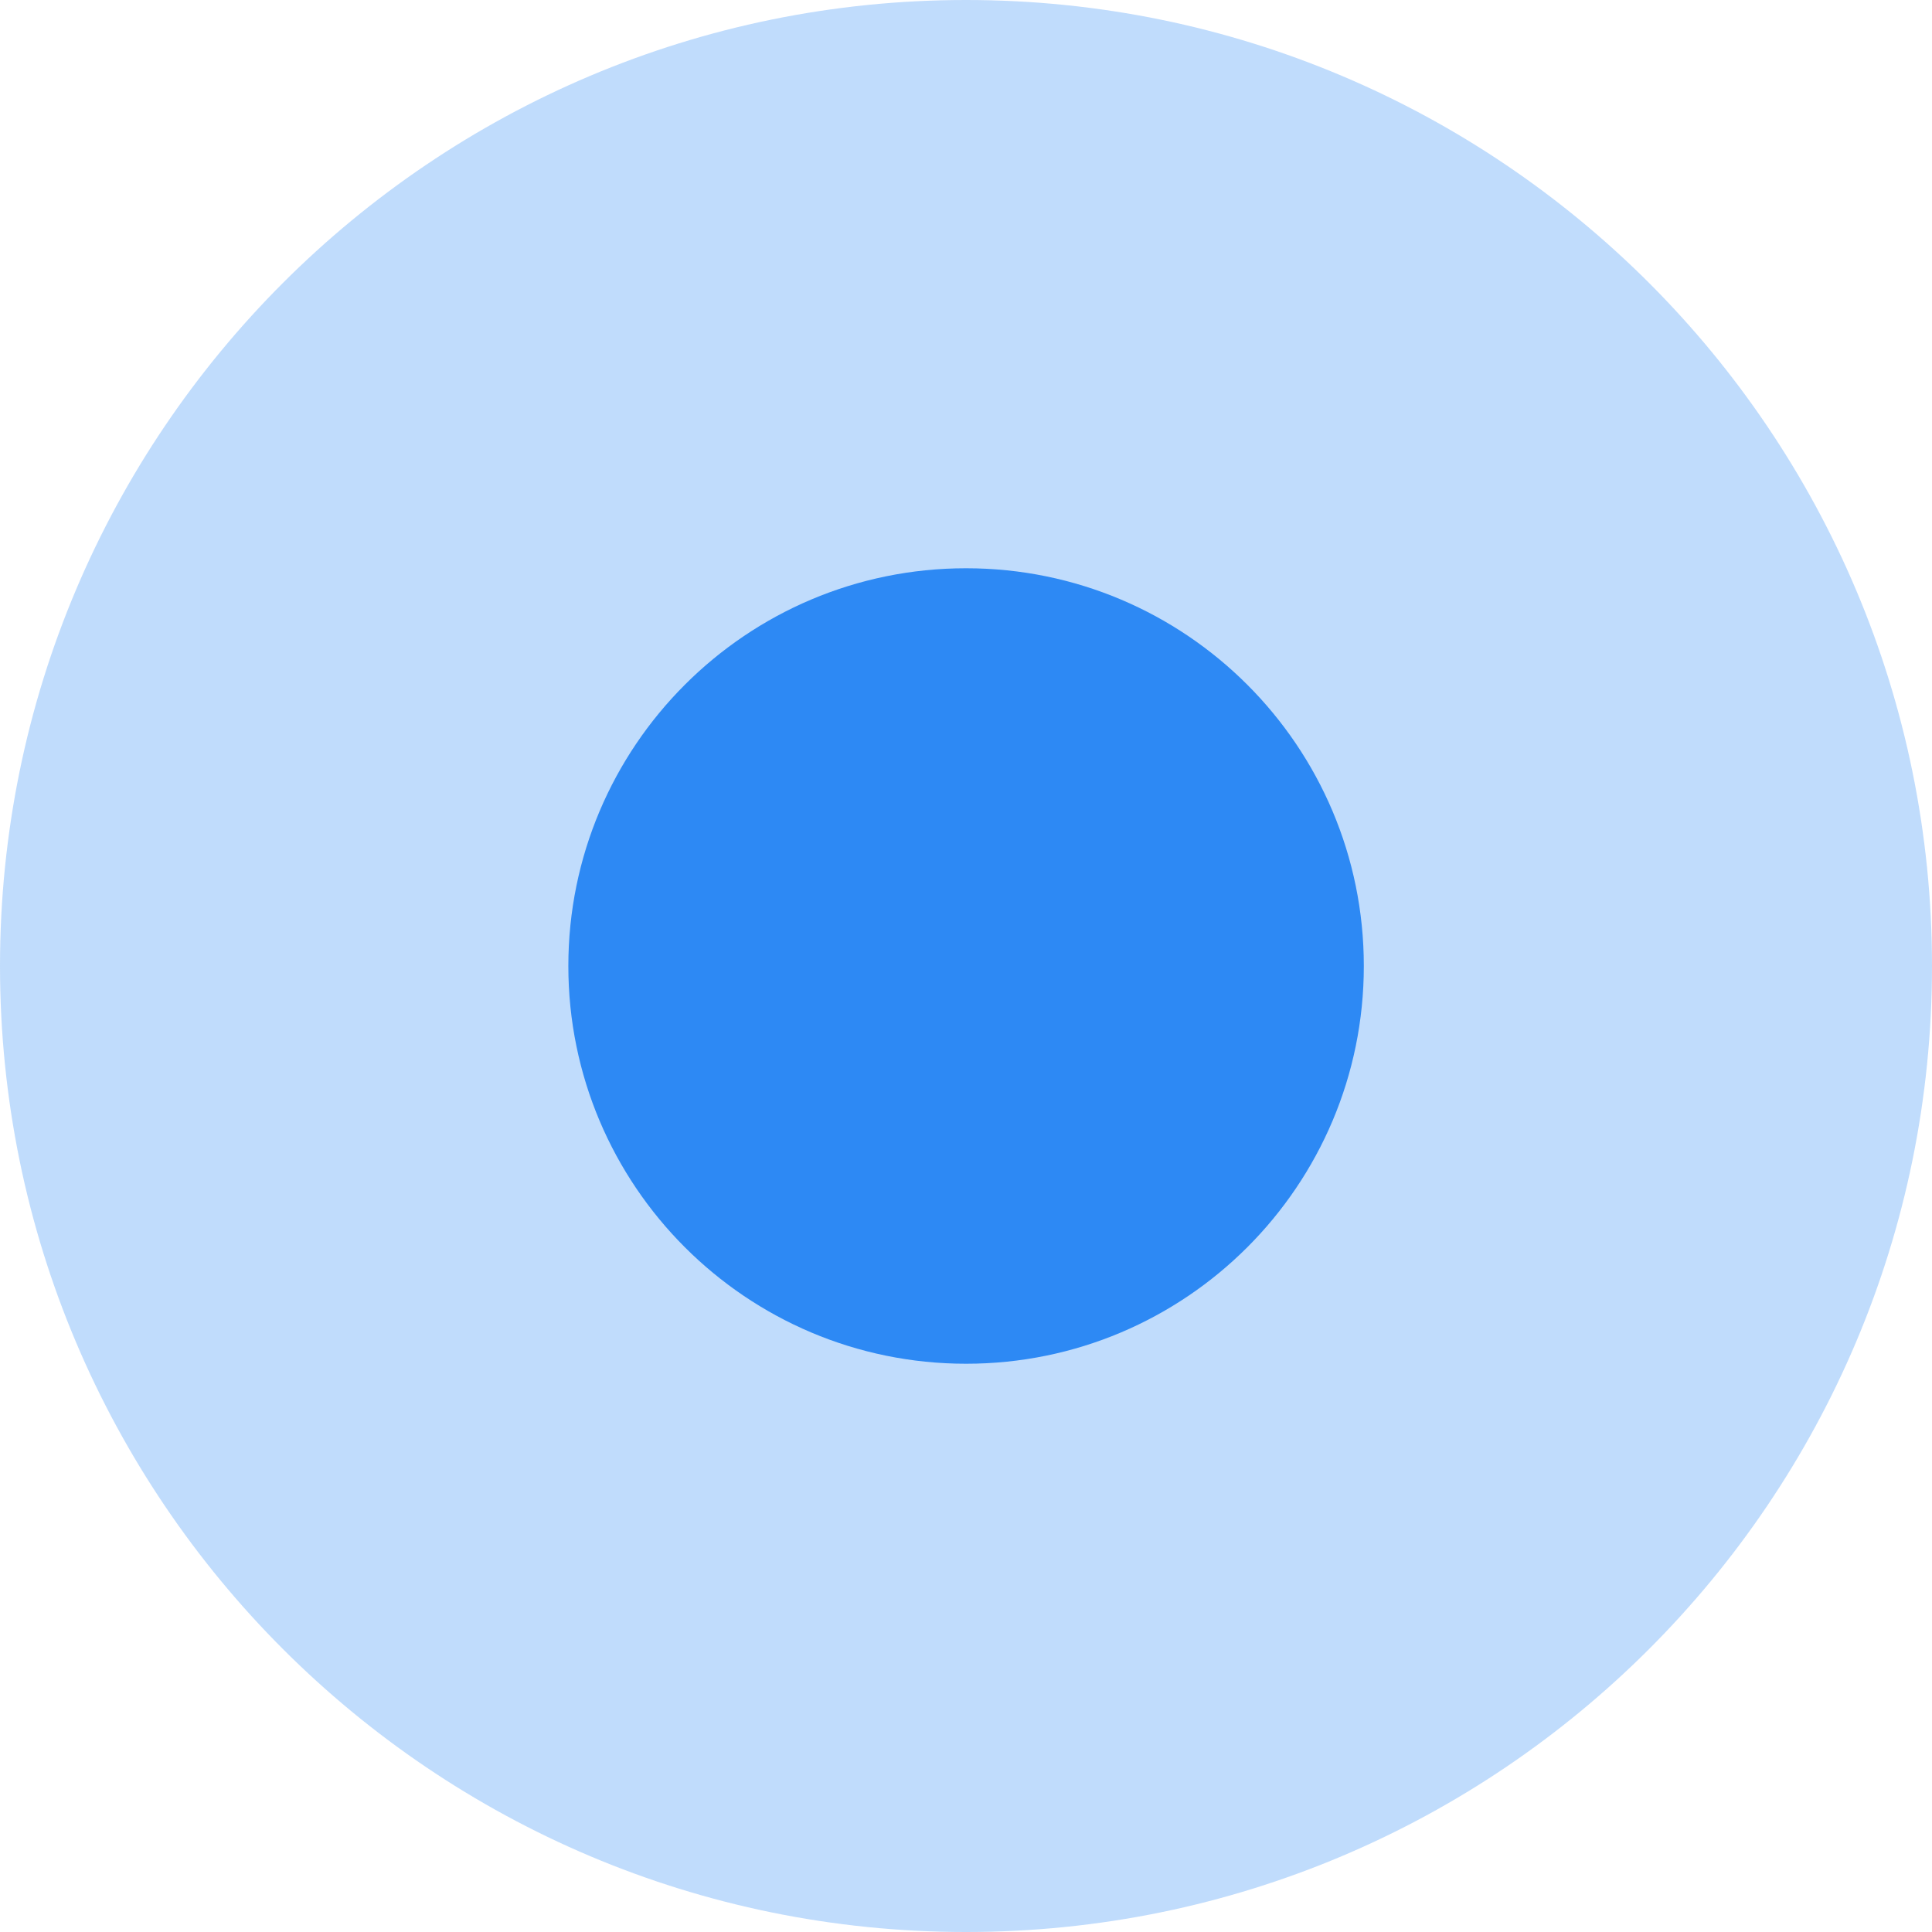
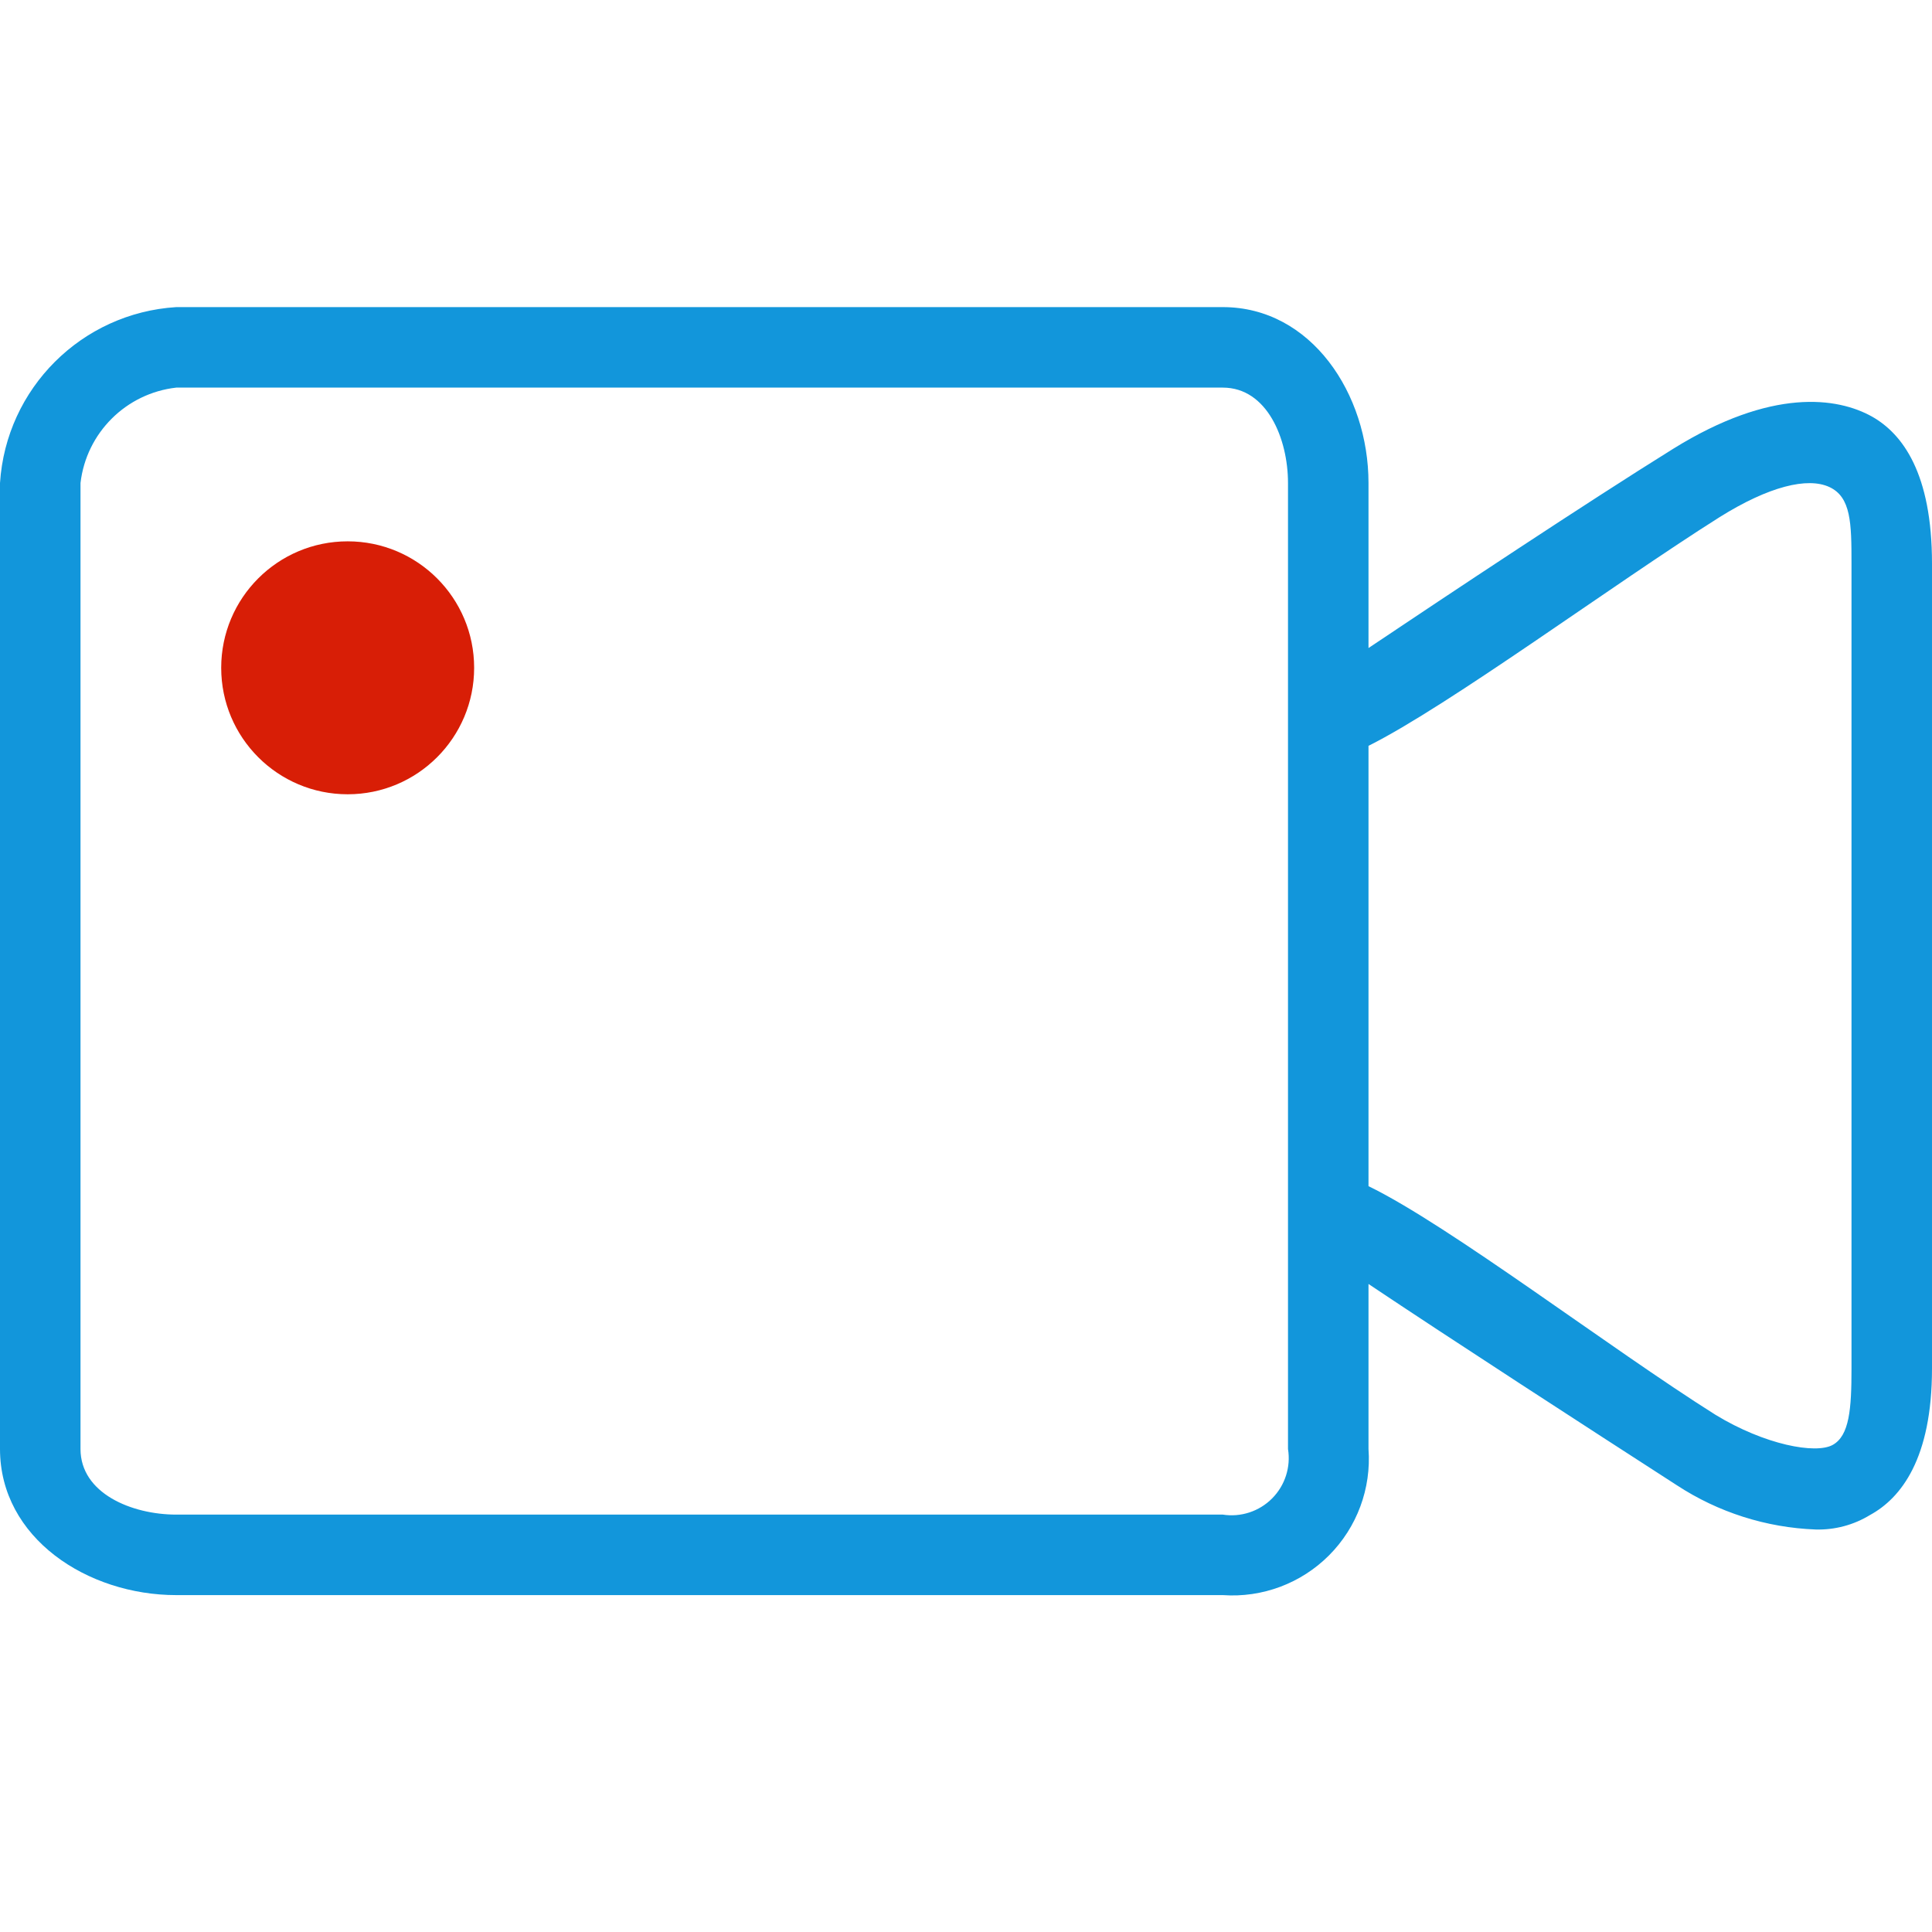
- <svg xmlns="http://www.w3.org/2000/svg" width="23" height="23" viewBox="0 0 23 23" fill="none">
-   <circle opacity="0.3" cx="11.5" cy="11.5" r="11.5" fill="#2D89F4" />
-   <circle cx="11.501" cy="11.5" r="4.735" fill="#2D89F4" />
+ <svg xmlns="http://www.w3.org/2000/svg" t="1672138641525" class="icon" viewBox="0 0 1024 1024" version="1.1" p-id="1294" width="32" height="32">
+   <path d="M992.213 220.8c-18.347-10.24-53.12-15.36-105.387 17.067C840.533 266.667 768 314.88 725.333 343.467V256c0-47.147-30.293-93.227-77.227-93.227h-554.667A99.84 99.84 0 0 0 0 256v512c0 47.147 46.293 77.44 93.44 77.44h554.667A72.32 72.32 0 0 0 725.333 768v-87.467c42.667 28.587 117.12 76.8 163.413 106.667a144.213 144.213 0 0 0 73.6 23.467 52.48 52.48 0 0 0 28.8-7.68c16.427-8.96 32.853-29.867 32.853-77.653V298.667c0-47.787-15.573-68.693-31.787-77.867zM682.667 768a30.293 30.293 0 0 1-34.56 34.773h-554.667C69.76 802.773 42.667 791.467 42.667 768V256a57.6 57.6 0 0 1 50.773-50.56h554.667C671.573 205.44 682.667 232.533 682.667 256v512z m298.667-42.667c0 21.333-1.067 35.627-10.027 40.533s-35.84 0-62.08-16C853.333 714.667 768 649.387 725.333 628.693V395.307c42.667-21.333 129.28-85.333 186.027-121.173 26.24-16.427 46.72-21.333 58.24-16S981.333 277.333 981.333 298.667v426.667z" fill="#1296db" p-id="1295" />
+   <path d="M184.272 353.951m-67.033 0a67.033 67.033 0 1 0 134.066 0 67.033 67.033 0 1 0-134.066 0Z" fill="#d81e06" p-id="1296" />
</svg>
